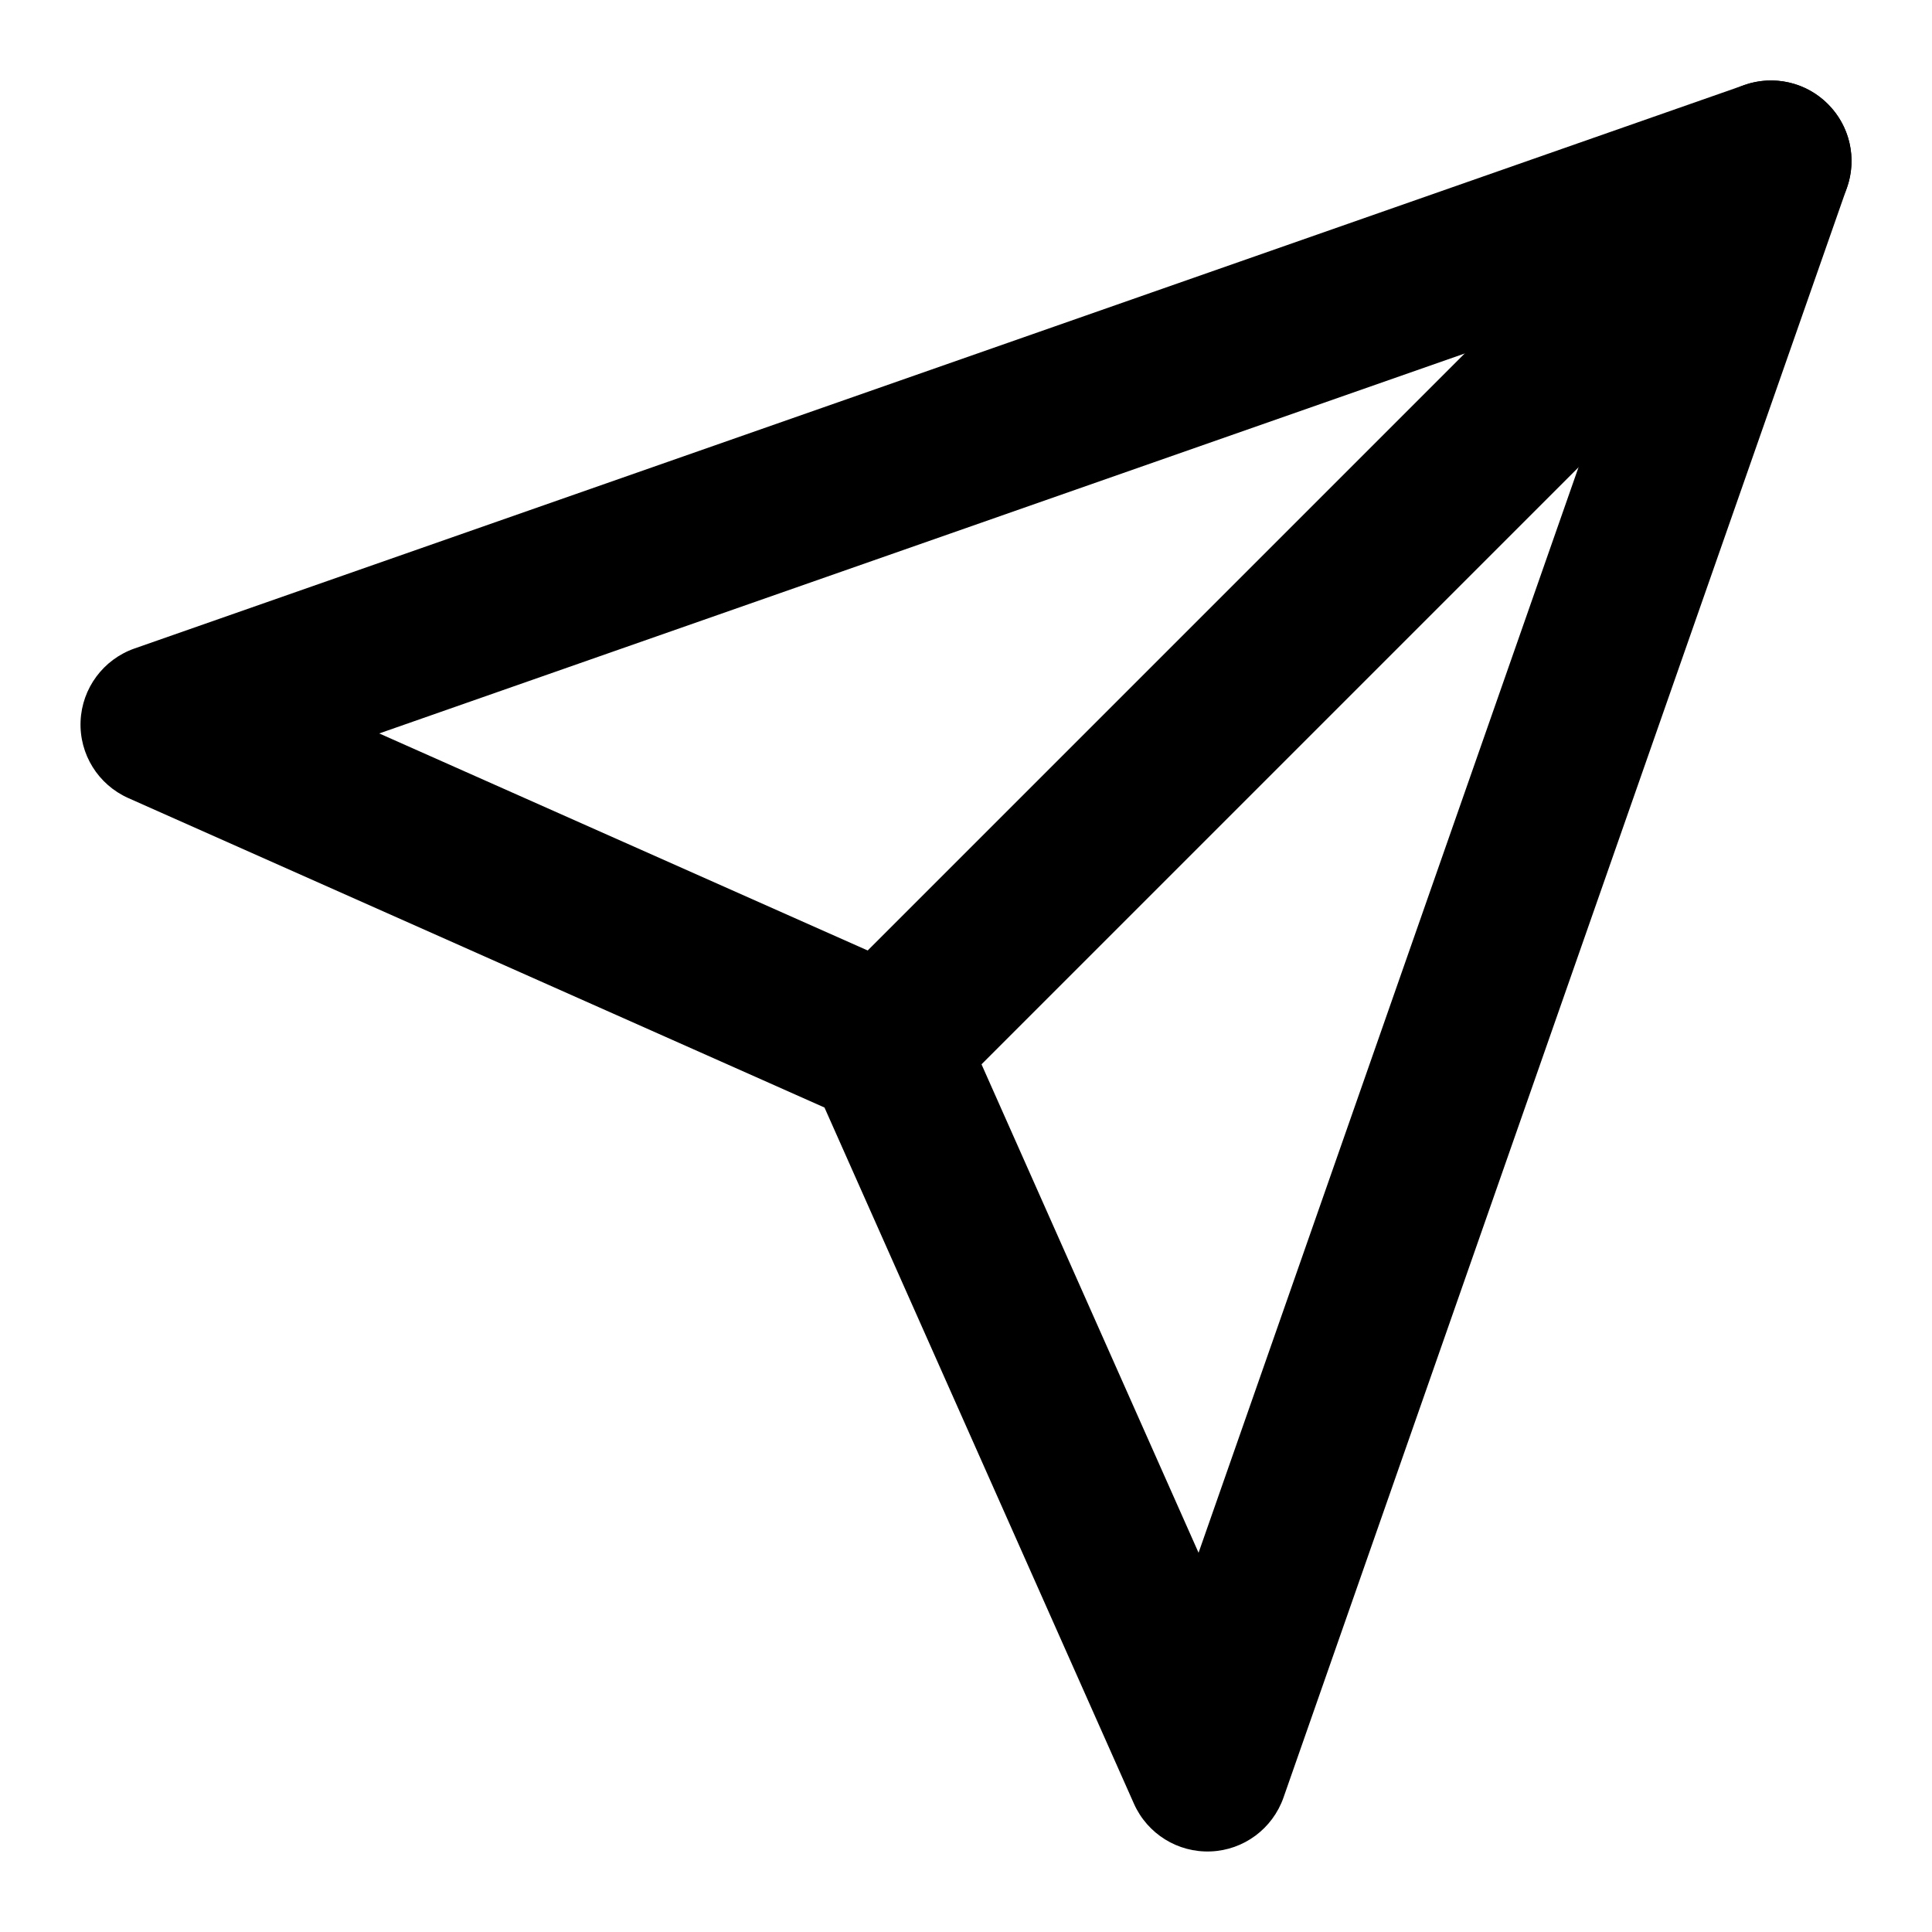
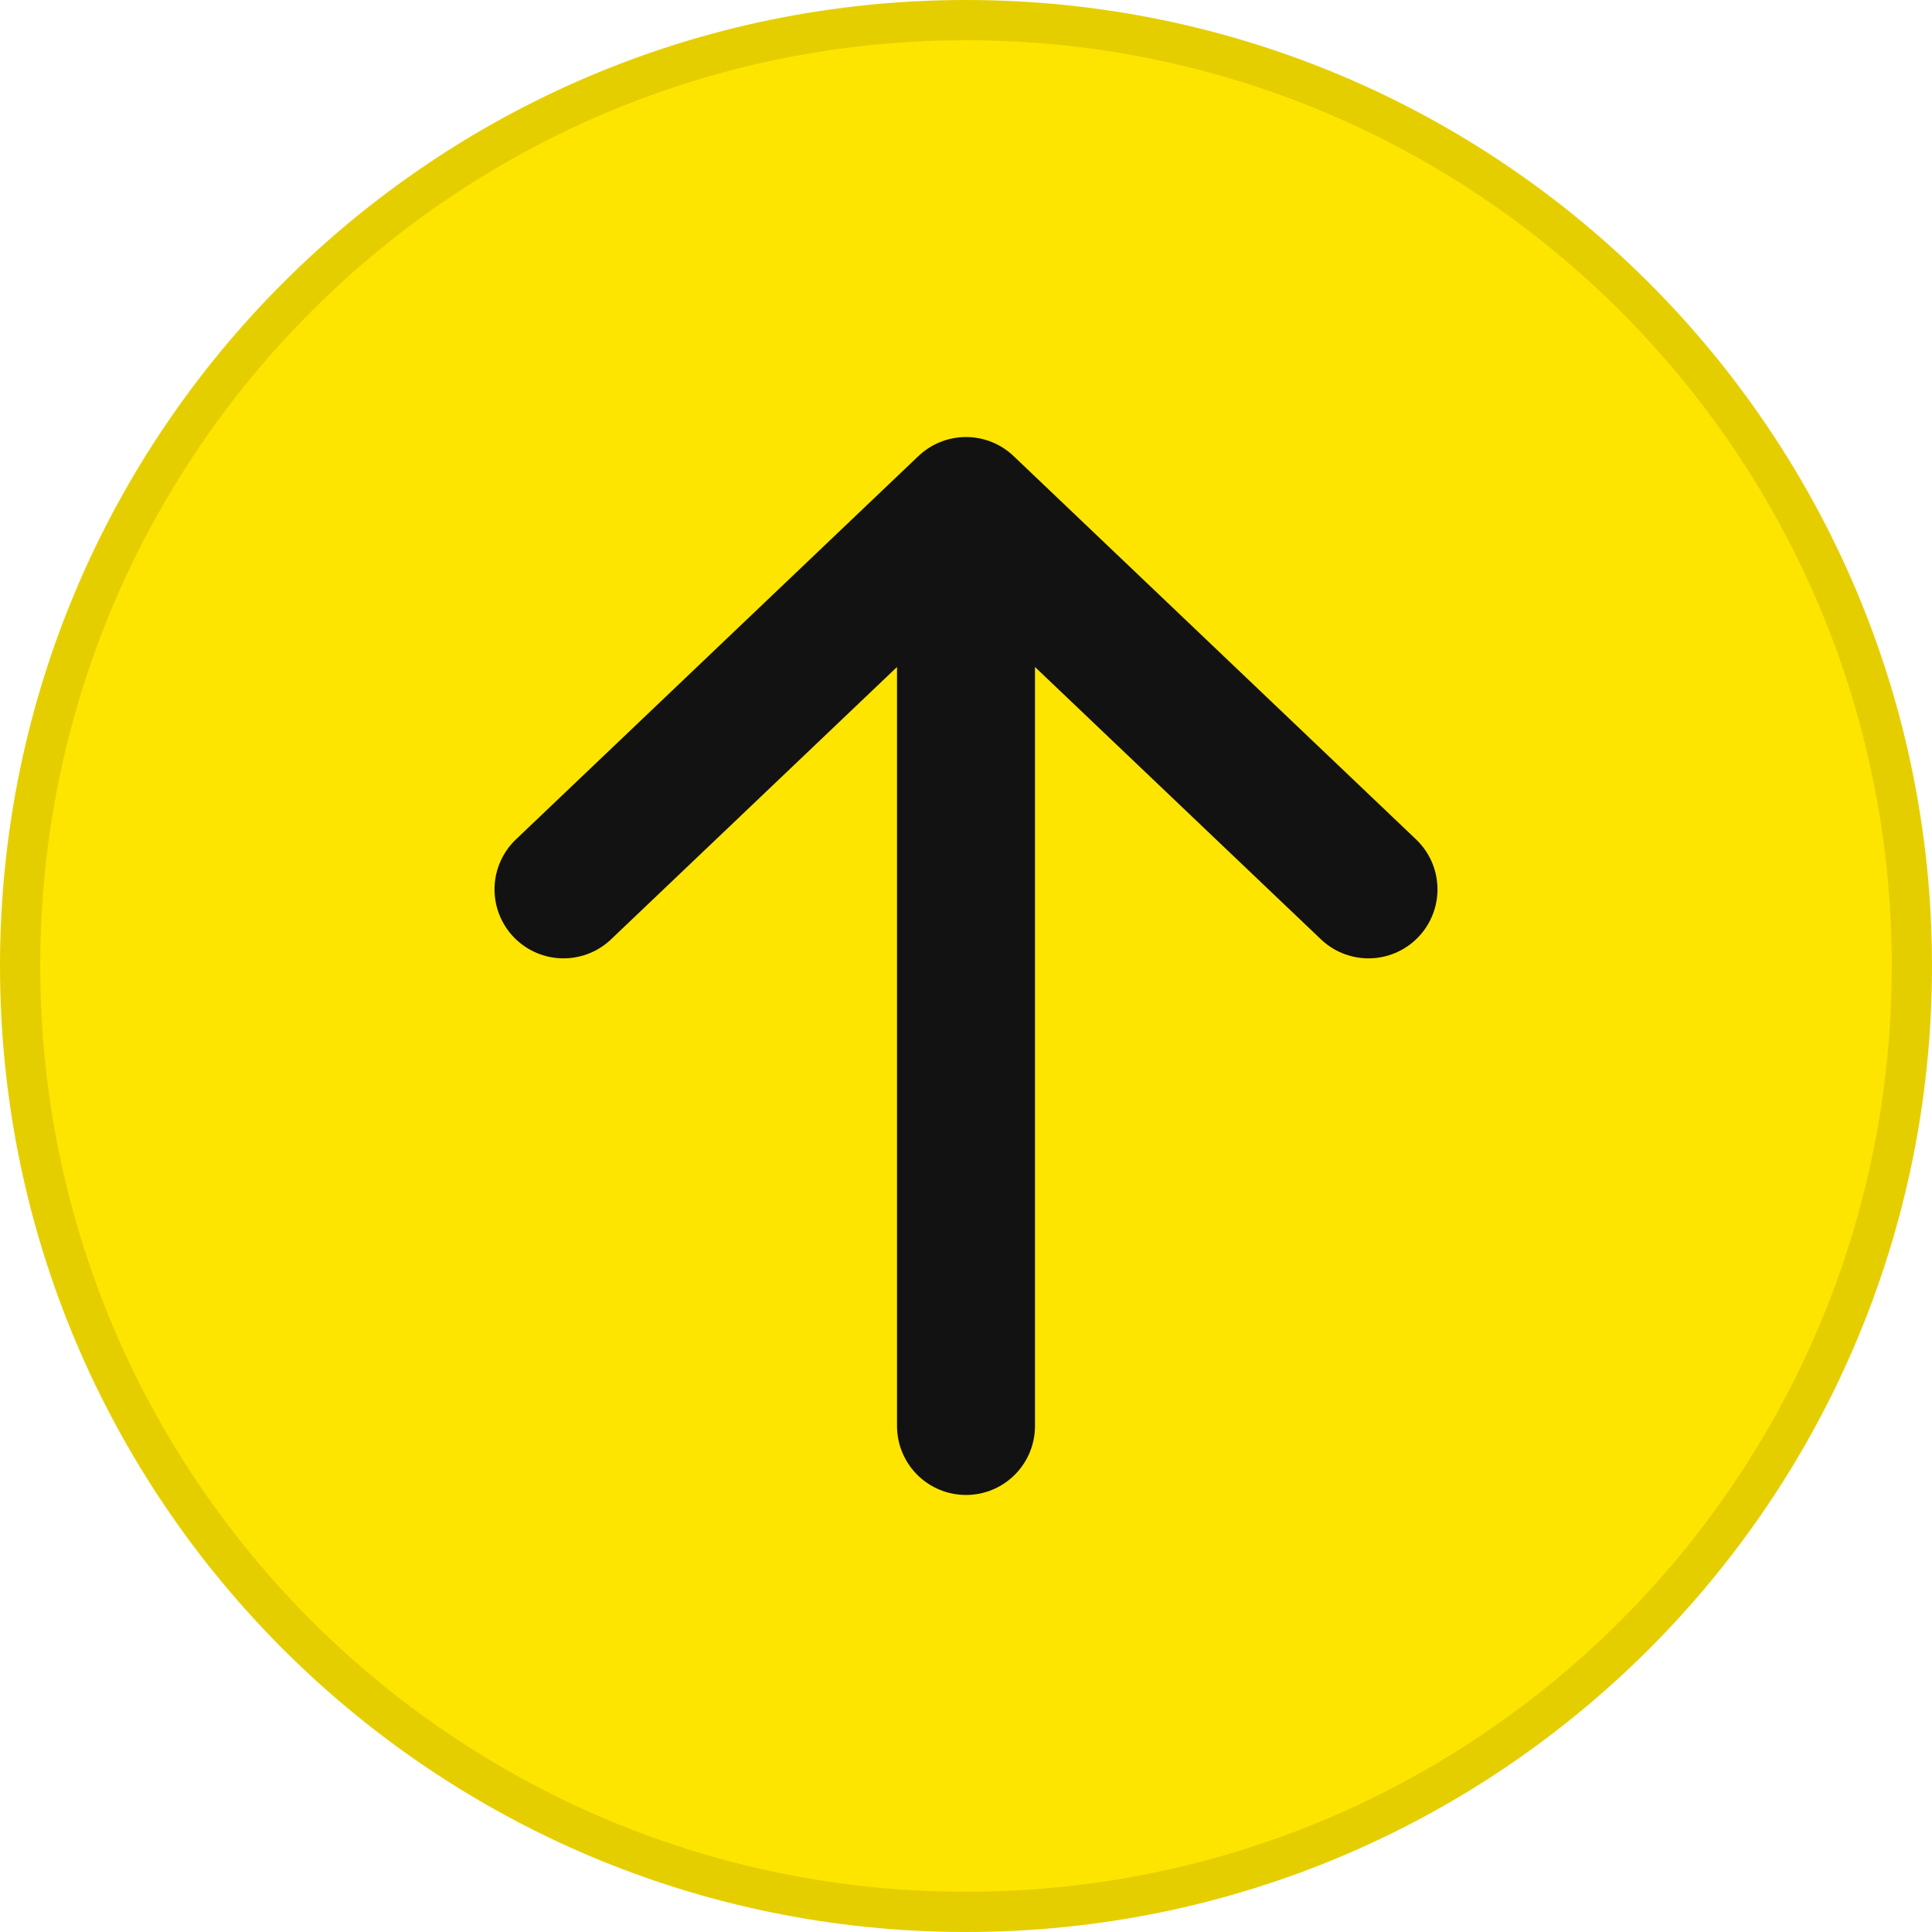
<svg xmlns="http://www.w3.org/2000/svg" width="24" height="24" viewBox="0 0 24 24" fill="none">
-   <path fill-rule="evenodd" clip-rule="evenodd" d="M22.707 1.293C23.098 1.683 23.098 2.317 22.707 2.707L11.707 13.707C11.317 14.098 10.683 14.098 10.293 13.707C9.902 13.317 9.902 12.683 10.293 12.293L21.293 1.293C21.683 0.902 22.317 0.902 22.707 1.293Z" fill="black" />
-   <path fill-rule="evenodd" clip-rule="evenodd" d="M22.707 1.293C22.979 1.565 23.071 1.968 22.944 2.33L15.944 22.33C15.808 22.717 15.45 22.983 15.041 22.999C14.631 23.016 14.253 22.781 14.086 22.406L10.242 13.758L1.594 9.914C1.219 9.747 0.984 9.369 1.001 8.959C1.018 8.55 1.283 8.192 1.67 8.056L21.67 1.056C22.032 0.929 22.436 1.021 22.707 1.293ZM4.711 9.111L11.406 12.086C11.632 12.187 11.813 12.368 11.914 12.594L14.889 19.289L20.37 3.63L4.711 9.111Z" fill="black" />
+   <circle cx="12" cy="12" r="11.75" fill="#FEE500" stroke="#E5CE00" stroke-width="0.5" />
+   <path d="M7 11.048L12 6.286M12 6.286L17 11.048M12 6.286V17.714" stroke="#121212" stroke-width="1.714" stroke-linecap="round" stroke-linejoin="round" />
</svg>
